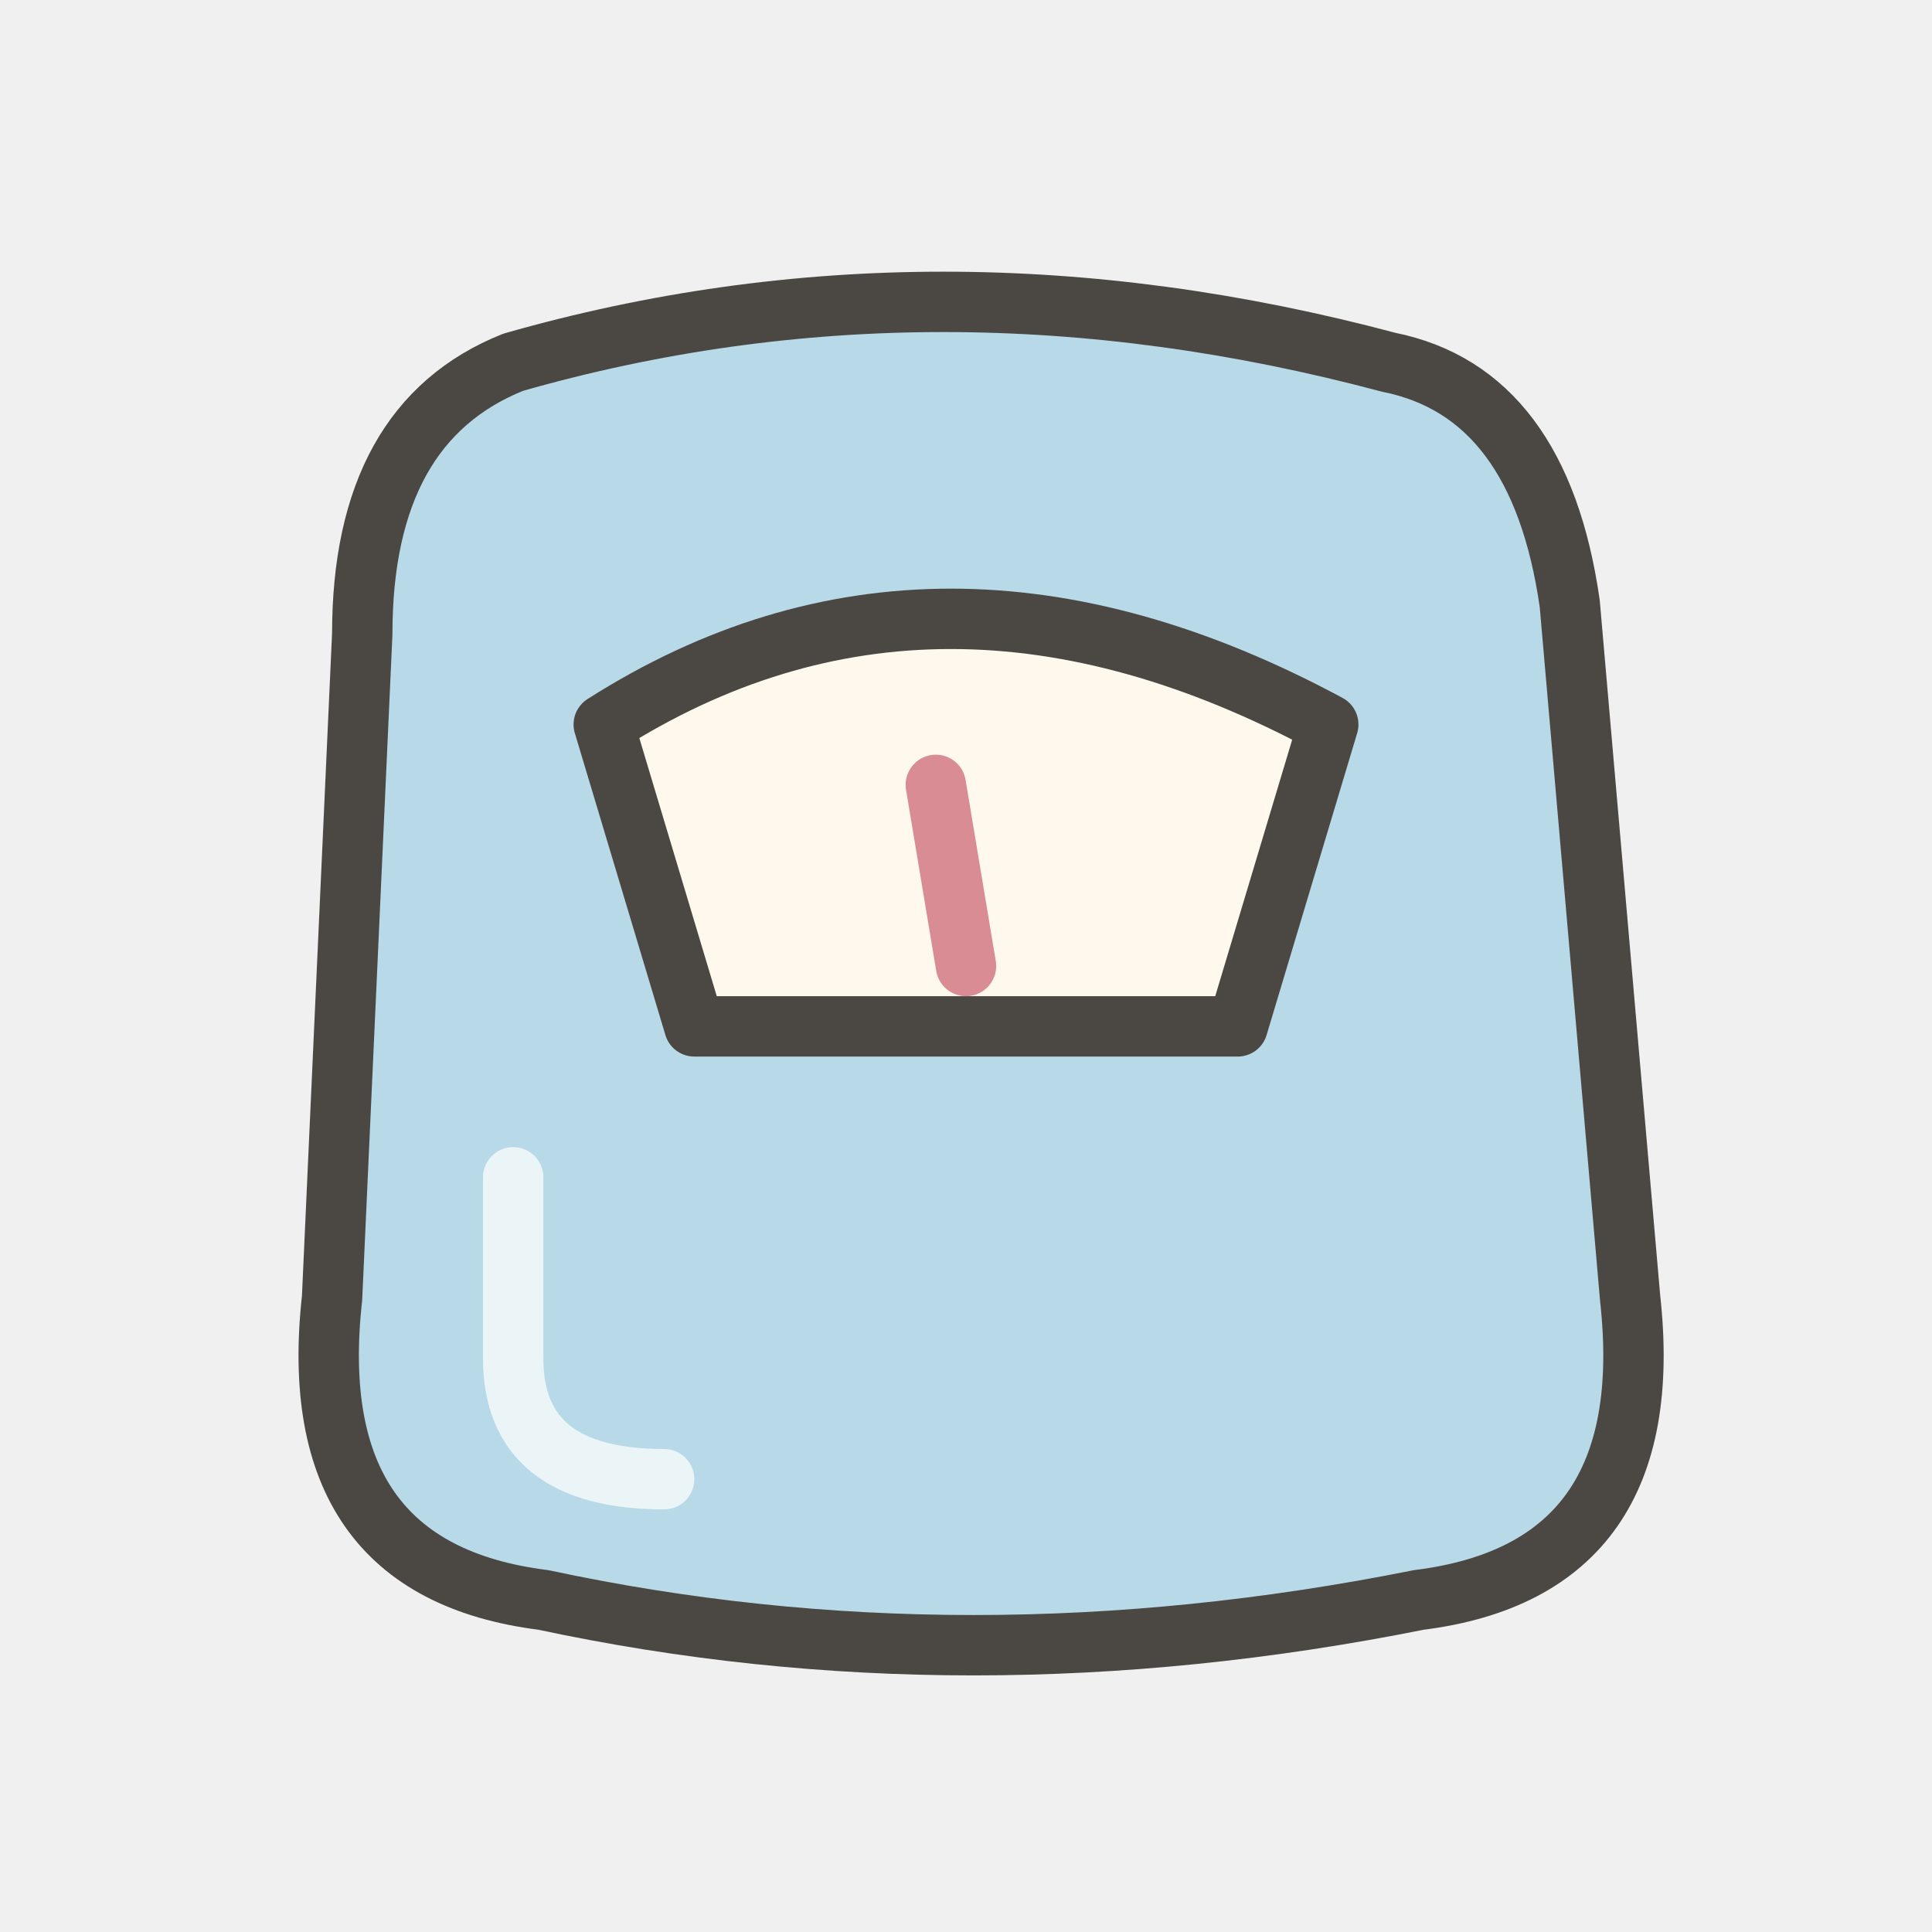
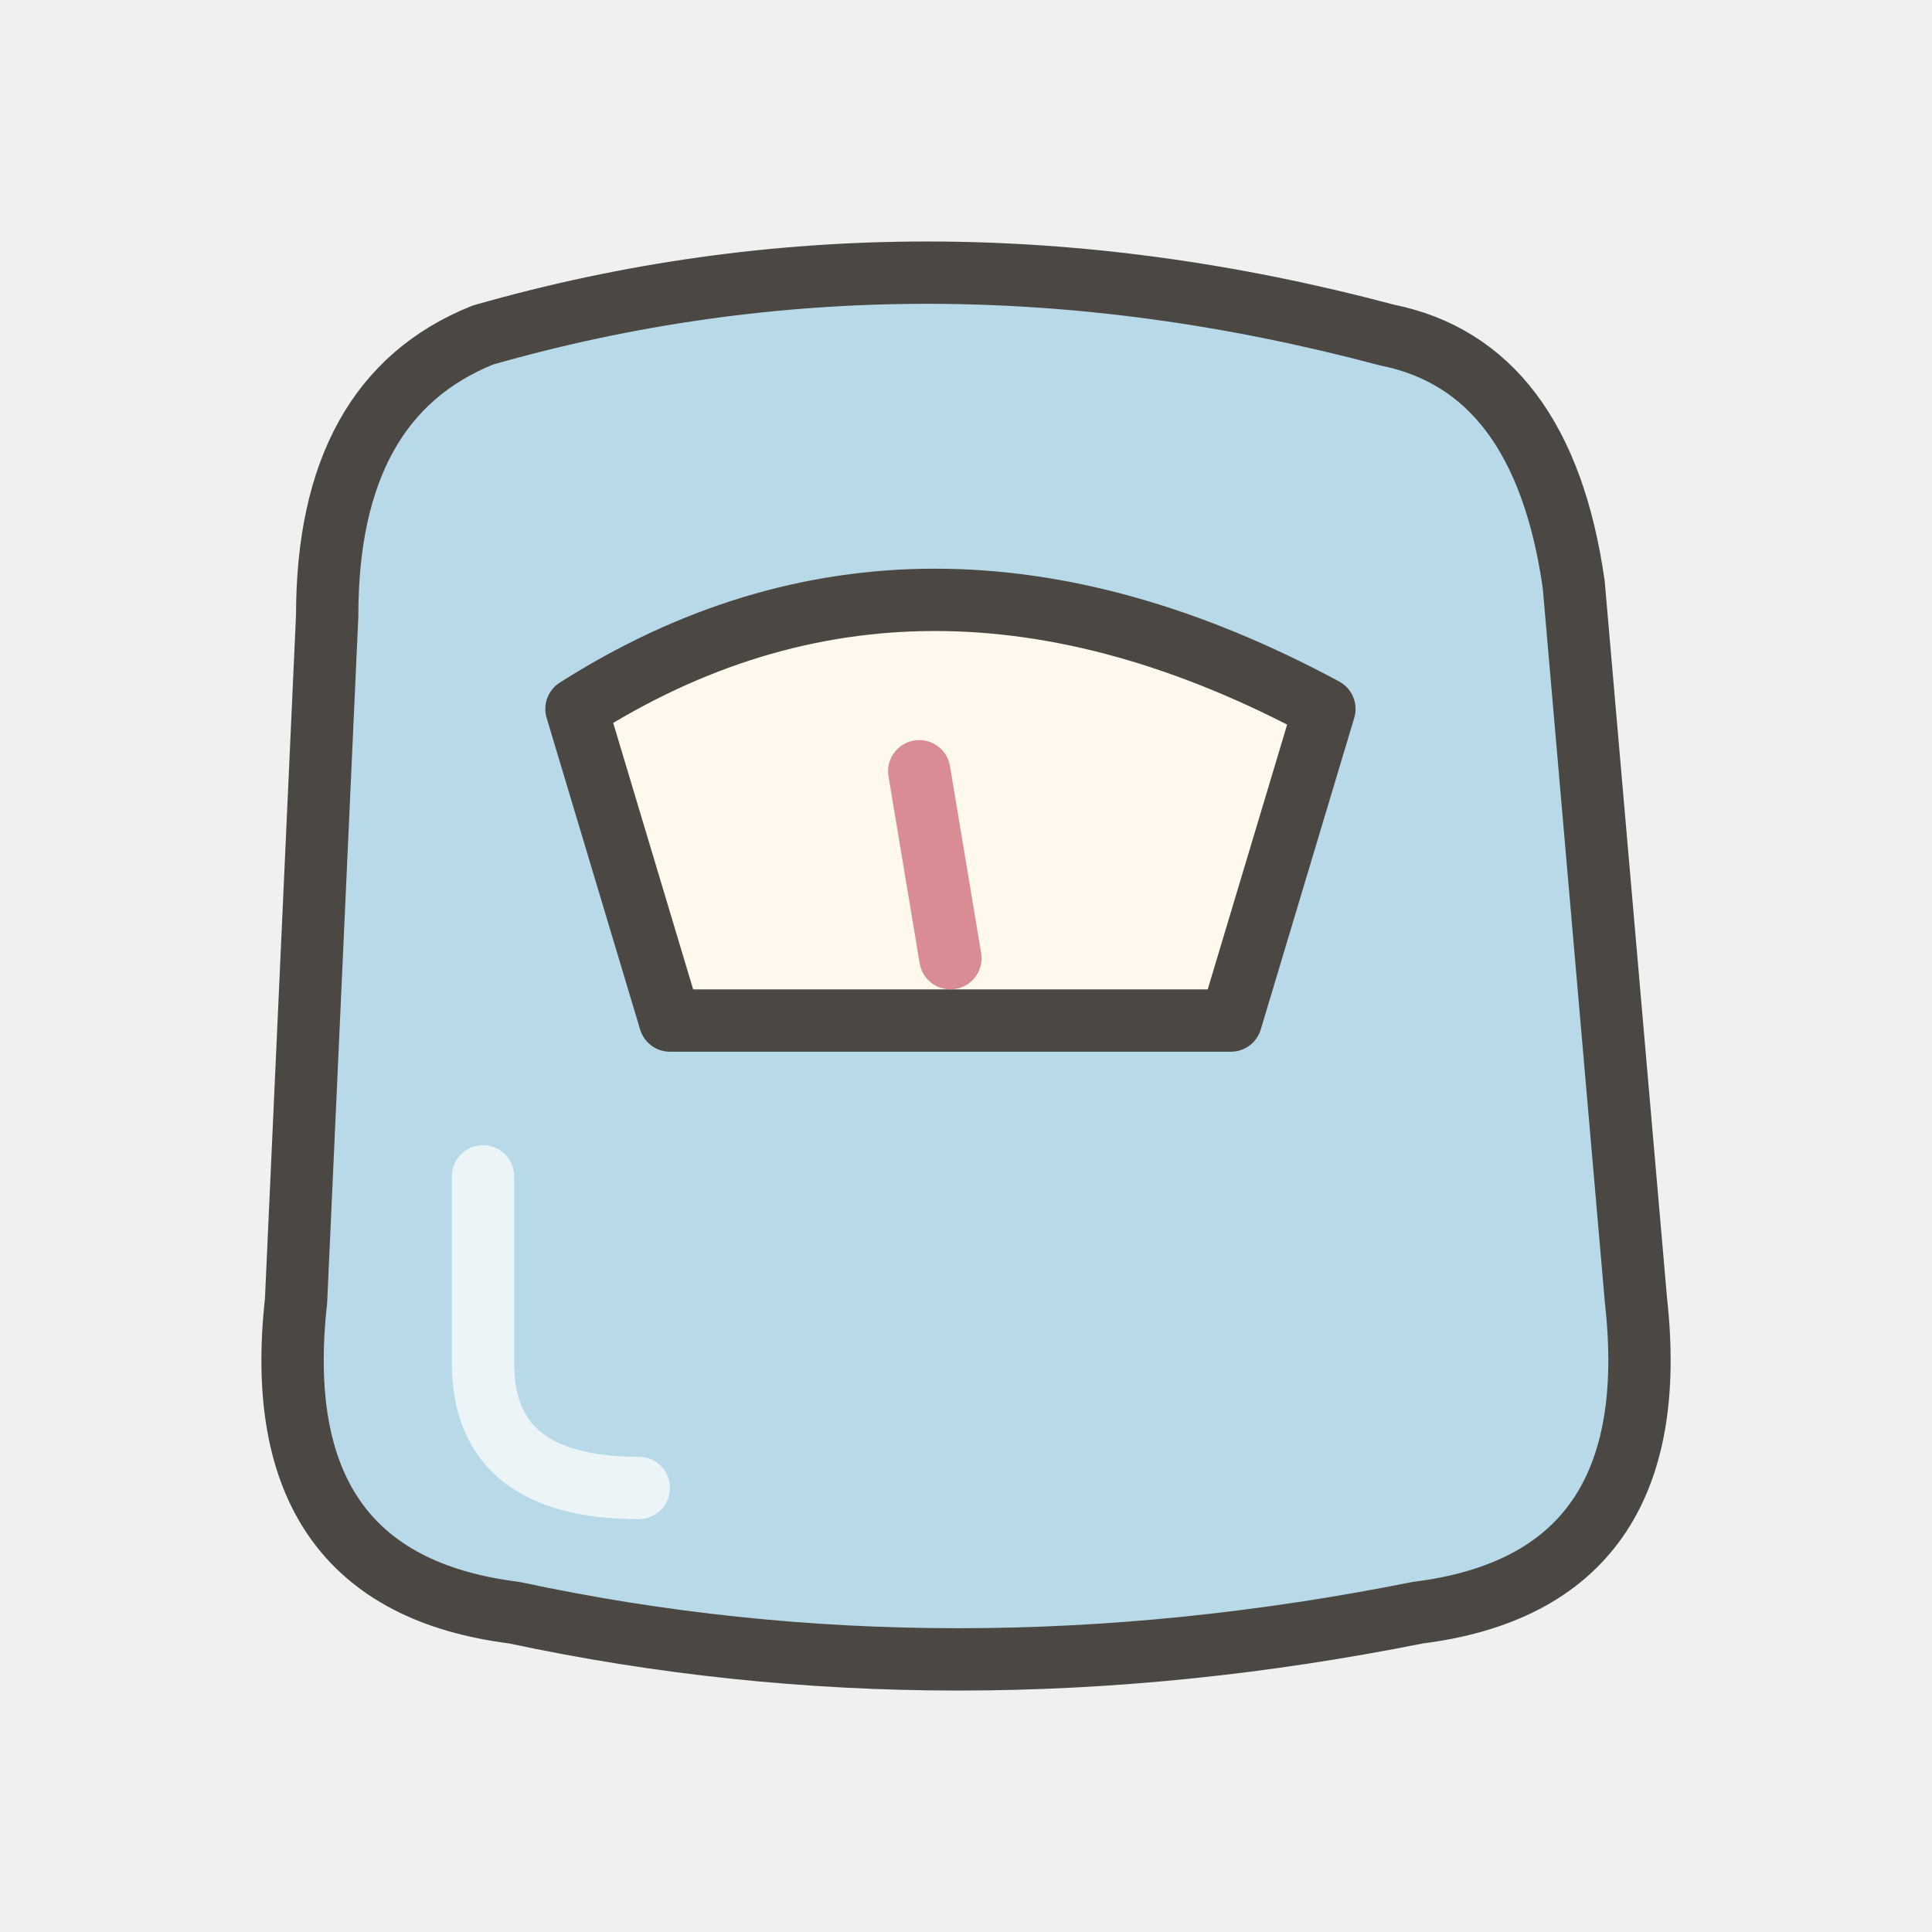
<svg xmlns="http://www.w3.org/2000/svg" width="64" height="64" viewBox="0 0 64 64" fill="none">
-   <g clip-path="url(#clip0_242_74)">
-     <path d="M17 12C26.333 9.333 36 9.333 46 12C49.333 12.667 51.333 15.333 52 20L54 43C54.667 49 52.333 52.333 47 53C37 55 27.333 55 18 53C12.667 52.333 10.333 49 11 43L12 21C12 16.333 13.667 13.333 17 12Z" fill="#B8D9E8" stroke="#4B4844" stroke-width="2" stroke-linecap="round" stroke-linejoin="round" />
-     <path d="M20 24C27.333 19.333 35.333 19.333 44 24L41 34H23L20 24Z" fill="#FFF8ED" stroke="#4B4844" stroke-width="2" stroke-linecap="round" stroke-linejoin="round" />
-     <path d="M32 32L31 26" stroke="#D98C94" stroke-width="2" stroke-linecap="round" stroke-linejoin="round" />
-     <path d="M17 39V45C17 47.667 18.667 49 22 49" stroke="#EBF5F7" stroke-width="2" stroke-linecap="round" stroke-linejoin="round" />
+   <g transform="matrix(1.0323 0 0 1.0323 9.6918 9.0323)" opacity="1">
+     <path d="M 6.111 2 C 15.444 -0.667 25.111 -0.667 35.111 2 C 38.444 2.667 40.444 5.333 41.111 10 L 43.111 33 C 43.778 39 41.444 42.333 36.111 43 C 26.111 45 16.444 45 7.111 43 C 1.778 42.333 -0.556 39 0.111 33 L 1.111 11 C 1.111 6.333 2.778 3.333 6.111 2 Z" fill-rule="nonzero" fill="#b8d9e8" fill-opacity="1" />
+     <path d="M 6.111 2 C 15.444 -0.667 25.111 -0.667 35.111 2 C 38.444 2.667 40.444 5.333 41.111 10 L 43.111 33 C 43.778 39 41.444 42.333 36.111 43 C 26.111 45 16.444 45 7.111 43 C 1.778 42.333 -0.556 39 0.111 33 L 1.111 11 C 1.111 6.333 2.778 3.333 6.111 2 Z" fill-rule="nonzero" fill="none" stroke="#4b4844" stroke-opacity="1" stroke-width="2" stroke-linecap="round" stroke-linejoin="round" />
  </g>
-   <defs>
-     <clipPath id="clip0_242_74">
-       <rect width="64" height="64" fill="white" />
-     </clipPath>
-   </defs>
+   <g transform="matrix(1.0323 0 0 1.0323 19.0968 19.871)" opacity="1">
+     <path d="M 0 3.5 C 7.333 -1.167 15.333 -1.167 24 3.5 L 21 13.5 L 3 13.5 L 0 3.5 Z" fill-rule="nonzero" fill="#fff8ed" fill-opacity="1" />
+     <path d="M 0 3.5 C 7.333 -1.167 15.333 -1.167 24 3.5 L 21 13.5 L 3 13.5 L 0 3.5 Z" fill-rule="nonzero" fill="none" stroke="#4b4844" stroke-opacity="1" stroke-width="2" stroke-linecap="round" stroke-linejoin="round" />
+   </g>
+   <g transform="matrix(1.0323 0 0 1.0323 30.4516 25.5484)" opacity="1">
+     <path d="M 1 6 L 0 0" fill-rule="nonzero" fill="none" stroke="#d98c94" stroke-opacity="1" stroke-width="2" stroke-linecap="round" stroke-linejoin="round" />
+   </g>
+   <g transform="matrix(1.0323 0 0 1.0323 16 38.9677)" opacity="1">
+     <path d="M 0 0 L 0 6 C 0 8.667 1.667 10 5 10" fill-rule="nonzero" fill="none" stroke="#ebf5f7" stroke-opacity="1" stroke-width="2" stroke-linecap="round" stroke-linejoin="round" />
+   </g>
</svg>
